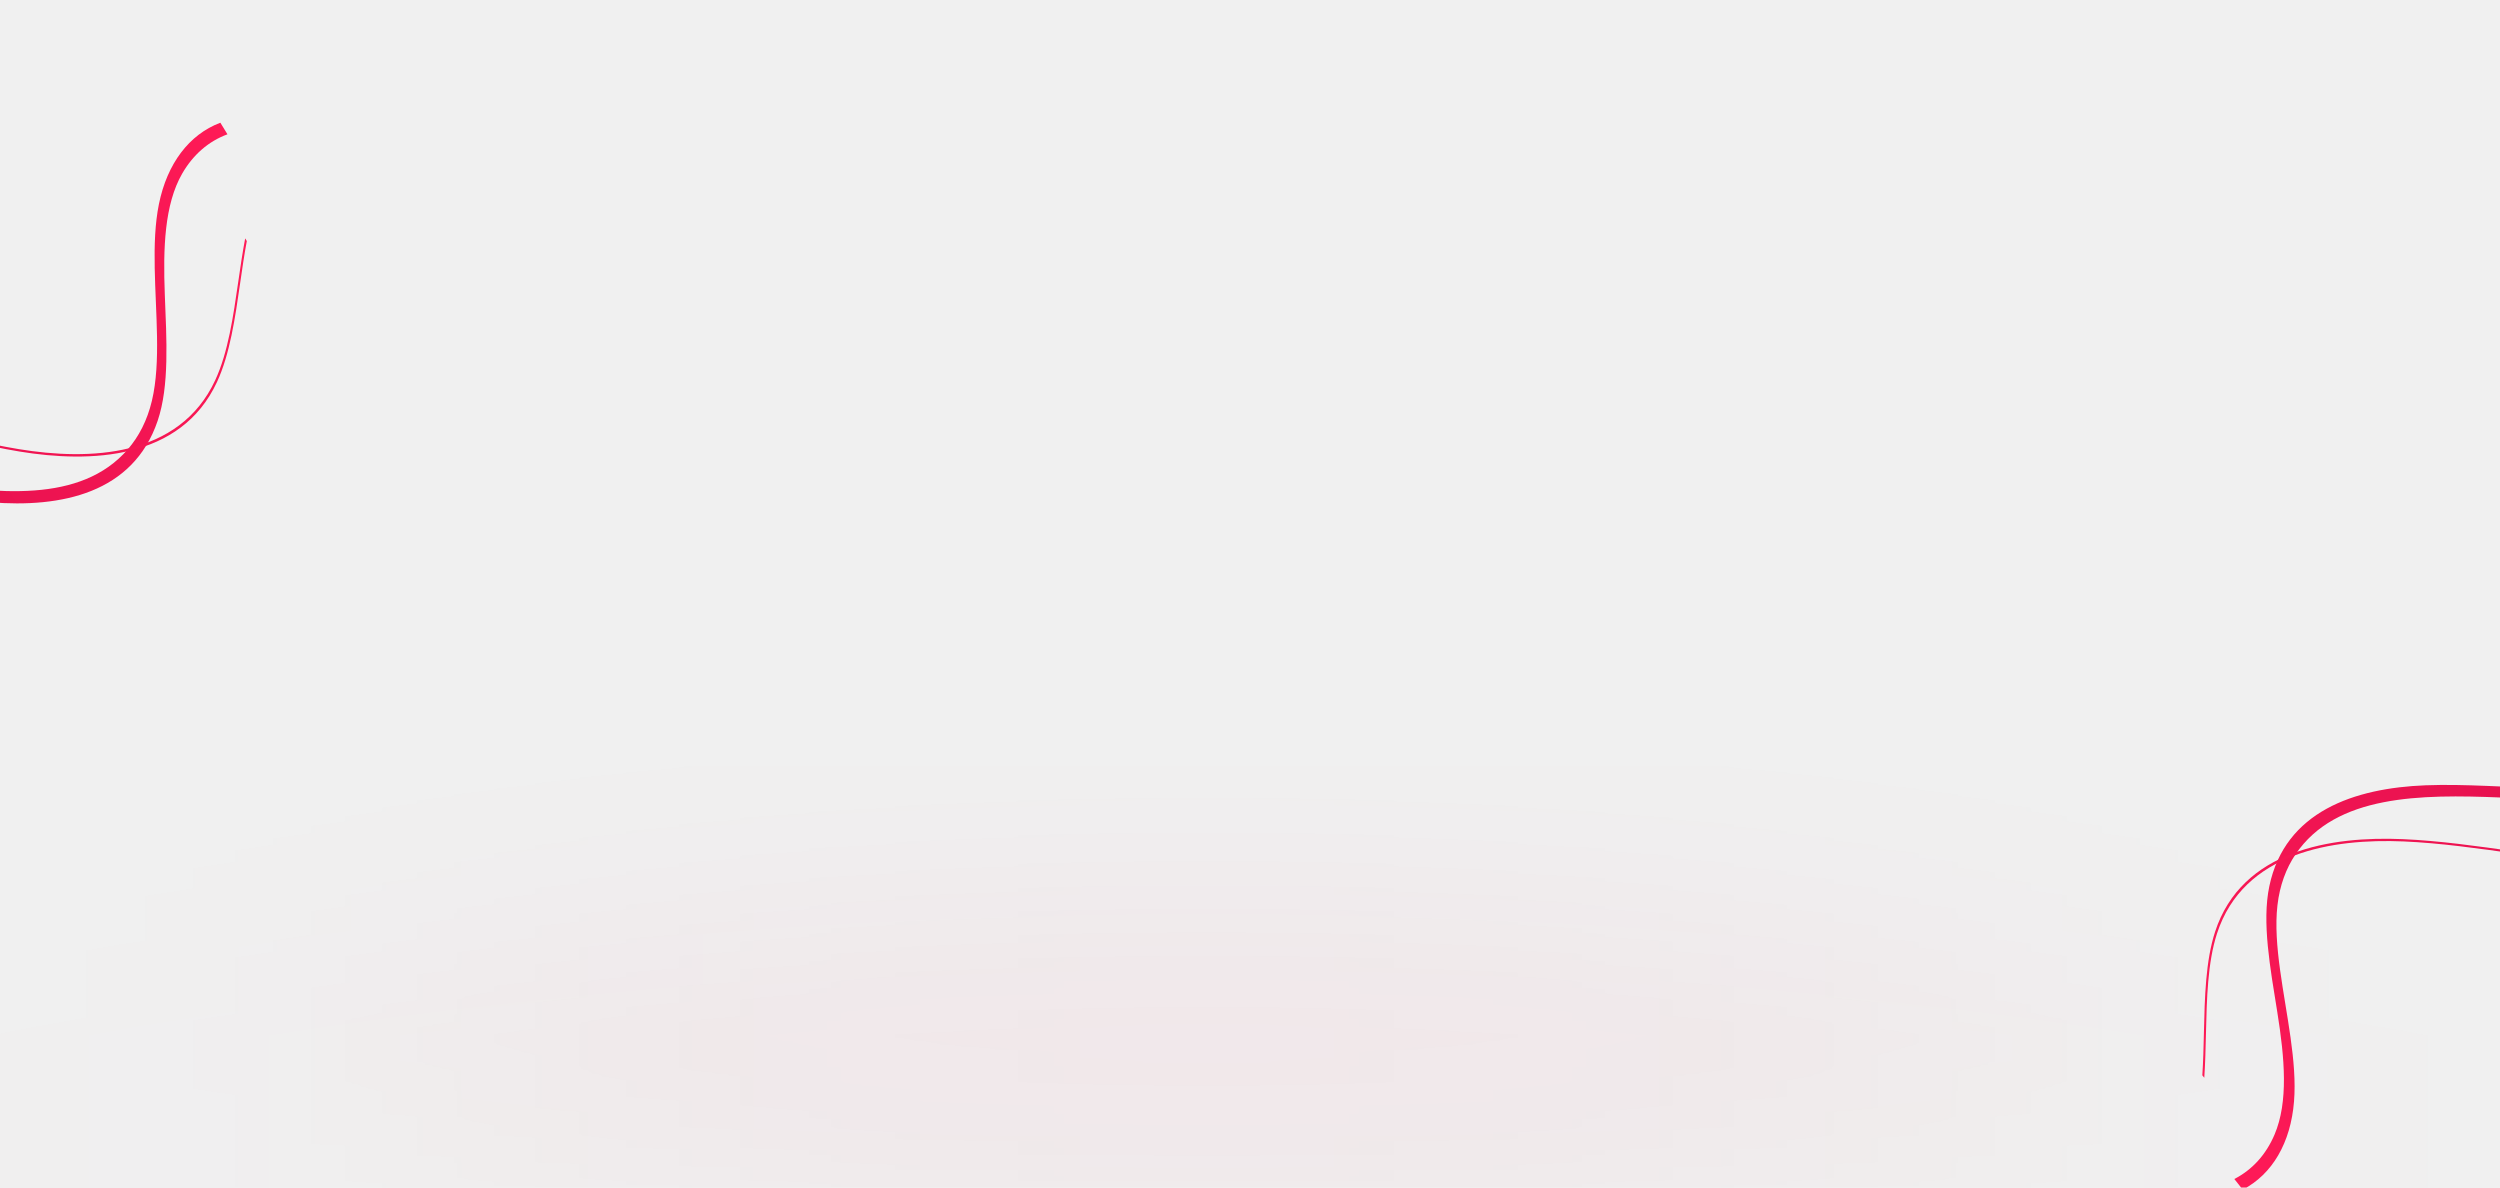
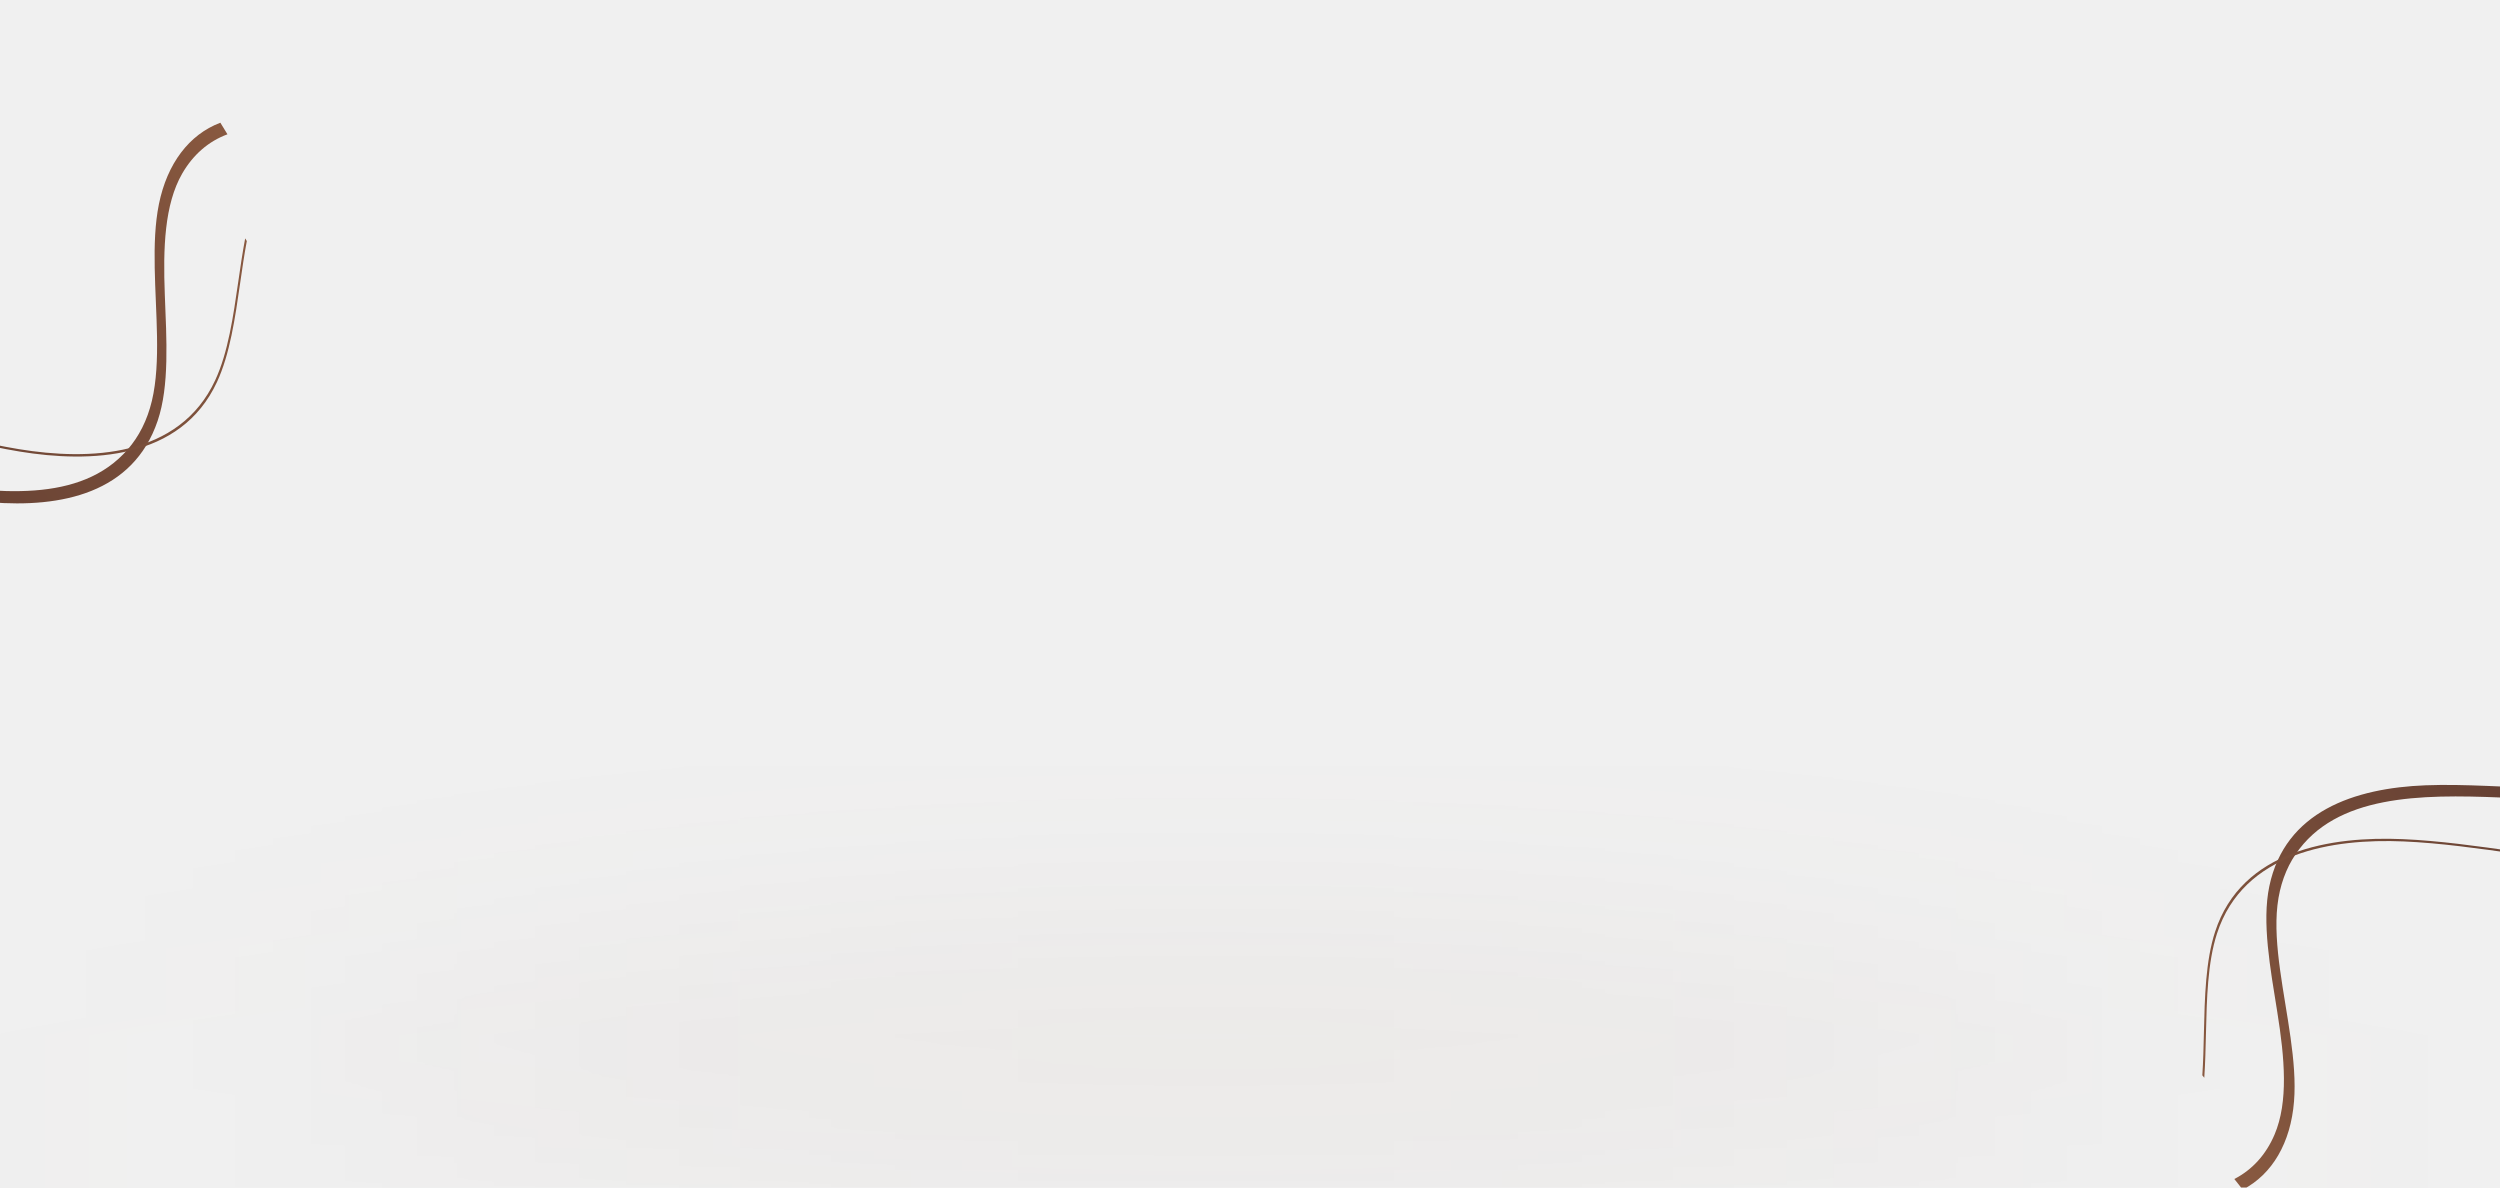
<svg xmlns="http://www.w3.org/2000/svg" width="1600" height="760" viewBox="0 0 1600 760" fill="none">
-   <g clip-path="url(#clip0_385_3159)">
-     <path d="M1455.71 726.134C1464.65 705.132 1462.18 677.239 1457.49 647.877C1452.97 619.607 1447.52 590.366 1452.38 567.145C1462.4 519.266 1506.87 504.359 1552.37 502.593C1603.23 500.63 1661.54 512.089 1704.58 494.843C1725.68 486.382 1742.05 469.481 1743.47 440.678C1744.65 416.81 1733.67 389.191 1716.59 361.873C1706.89 346.351 1695.97 331.438 1684.92 316.587L1688.65 313.636C1691.78 317.843 1694.92 322.05 1697.98 326.265C1715.85 350.754 1733.56 376.873 1743 403.198C1753.71 433.101 1751.48 459.25 1740.86 476.496C1727.91 497.55 1704.01 506.147 1678.47 509.595C1653.86 512.918 1626.92 511.467 1600.28 510.397C1549.4 508.35 1494.95 508.525 1469.16 546.752C1463.12 555.697 1459.02 566.607 1457.56 579.428C1456.11 592.089 1457.26 606.293 1459.26 620.835C1463.16 649.293 1470.24 679.52 1468.17 704.987C1466.04 731.335 1454.31 751.474 1435.45 761.323C1435.43 761.341 1435.39 761.345 1435.36 761.369L1429.97 754.557C1441.44 748.673 1450.24 738.987 1455.71 726.134Z" fill="url(#paint0_linear_385_3159)" />
-     <path d="M1417.64 596.37C1434.7 543.839 1492.34 535.114 1537.7 537.048C1561.04 538.045 1585.78 541.544 1609.71 544.939C1640.69 549.332 1672.72 553.876 1701.93 552.983C1730.45 552.118 1797.02 542.6 1799.34 473.265C1800.67 433.374 1779.87 378.178 1737.51 309.211C1733.53 302.725 1729.42 296.218 1725.28 289.723L1726.05 289.115C1730.25 295.71 1734.43 302.323 1738.47 308.909C1781.08 378.269 1802 433.83 1800.64 474.046C1798.3 543.988 1731.32 553.572 1702.63 554.445C1673.34 555.334 1641.26 550.8 1610.24 546.399C1586.33 543.011 1561.61 539.513 1538.32 538.52C1493.18 536.592 1435.82 545.244 1418.89 597.43C1412.86 616.009 1412.33 639.255 1411.81 661.732C1411.59 671.103 1411.36 680.569 1410.74 689.775L1409.49 688.203C1410.08 679.245 1410.29 670.053 1410.5 660.951C1411.02 638.396 1411.56 615.094 1417.64 596.37Z" fill="url(#paint1_linear_385_3159)" />
-     <path d="M116.612 111.086C105.231 130.868 104.336 158.855 105.478 188.568C106.586 217.176 108.498 246.859 100.893 269.332C85.216 315.667 39.282 325.144 -6.107 321.451C-56.838 317.312 -113.353 298.957 -158.144 310.928C-180.112 316.802 -198.383 331.622 -203.245 360.049C-207.27 383.603 -199.674 412.338 -185.989 441.504C-178.211 458.076 -169.16 474.189 -159.967 490.256L-164.024 492.739C-166.629 488.187 -169.235 483.636 -171.774 479.083C-186.58 452.632 -201.035 424.581 -207.258 397.316C-214.319 366.345 -208.967 340.652 -196.362 324.801C-180.989 305.448 -156.229 299.773 -130.462 299.407C-105.633 299.053 -79.062 303.718 -52.733 307.97C-2.47 316.091 51.616 322.435 81.796 287.57C88.856 279.412 94.232 269.07 97.217 256.517C100.175 244.121 100.73 229.88 100.489 215.204C100.022 186.484 96.614 155.627 101.715 130.59C106.983 104.687 121.043 86.097 140.944 78.576C140.968 78.561 141.002 78.561 141.035 78.54L145.569 85.949C133.478 90.417 123.59 98.981 116.612 111.086Z" fill="url(#paint2_linear_385_3159)" />
-     <path d="M138.881 244.475C115.657 294.586 57.385 296.349 12.587 289C-10.47 285.217 -34.61 278.782 -57.962 272.547C-88.195 264.478 -119.452 256.132 -148.562 253.523C-176.974 250.968 -244.206 252.45 -254.808 321.009C-260.902 360.454 -246.858 417.742 -213.063 491.284C-209.889 498.199 -206.579 505.152 -203.253 512.095L-204.089 512.607C-207.469 505.556 -210.825 498.491 -214.054 491.468C-248.049 417.508 -262.167 359.842 -256.01 320.077C-245.313 250.918 -177.662 249.421 -149.074 251.988C-119.888 254.611 -88.588 262.951 -58.314 271.035C-34.979 277.26 -10.864 283.69 12.143 287.465C56.73 294.782 114.71 293.057 137.762 243.272C145.976 225.549 149.283 202.534 152.493 180.281C153.834 171.003 155.196 161.633 156.913 152.567L157.959 154.277C156.308 163.101 154.995 172.201 153.695 181.212C150.487 203.544 147.157 226.614 138.881 244.475Z" fill="url(#paint3_linear_385_3159)" />
-     <g filter="url(#filter0_f_385_3159)">
-       <ellipse cx="772" cy="979.5" rx="1091" ry="281.5" fill="url(#paint4_linear_385_3159)" fill-opacity="0.25" />
+   <g clip-path="url(#clip0_481_1338)">
+     <path d="M1455.71 726.134C1464.65 705.132 1462.18 677.239 1457.49 647.877C1452.97 619.607 1447.52 590.366 1452.38 567.145C1462.4 519.266 1506.87 504.359 1552.37 502.593C1603.23 500.63 1661.54 512.089 1704.58 494.843C1725.68 486.382 1742.05 469.481 1743.47 440.678C1744.65 416.81 1733.67 389.191 1716.59 361.873C1706.89 346.351 1695.97 331.438 1684.92 316.587L1688.65 313.636C1691.78 317.843 1694.92 322.05 1697.98 326.265C1715.85 350.754 1733.55 376.873 1743 403.198C1753.71 433.101 1751.48 459.25 1740.86 476.496C1727.91 497.55 1704.01 506.147 1678.47 509.595C1653.86 512.918 1626.92 511.467 1600.28 510.397C1549.4 508.35 1494.95 508.525 1469.16 546.752C1463.12 555.697 1459.02 566.607 1457.56 579.428C1456.11 592.089 1457.26 606.293 1459.26 620.835C1463.16 649.293 1470.24 679.52 1468.17 704.987C1466.04 731.335 1454.31 751.474 1435.45 761.323C1435.43 761.341 1435.39 761.345 1435.36 761.369L1429.97 754.557C1441.44 748.673 1450.24 738.987 1455.71 726.134Z" fill="url(#paint0_linear_481_1338)" />
+     <path d="M1417.64 596.37C1434.7 543.839 1492.34 535.114 1537.7 537.048C1561.04 538.045 1585.78 541.544 1609.71 544.939C1640.69 549.332 1672.72 553.876 1701.93 552.983C1730.45 552.118 1797.02 542.6 1799.34 473.265C1800.67 433.374 1779.87 378.178 1737.51 309.211C1733.53 302.725 1729.42 296.218 1725.28 289.723L1726.05 289.115C1730.25 295.71 1734.43 302.323 1738.47 308.909C1781.08 378.269 1802 433.83 1800.64 474.046C1798.3 543.988 1731.32 553.572 1702.63 554.445C1673.34 555.334 1641.26 550.8 1610.24 546.399C1586.33 543.011 1561.61 539.513 1538.32 538.52C1493.18 536.592 1435.82 545.244 1418.89 597.43C1412.86 616.009 1412.33 639.255 1411.81 661.732C1411.59 671.103 1411.36 680.569 1410.74 689.775L1409.49 688.203C1410.08 679.245 1410.29 670.053 1410.5 660.951C1411.02 638.396 1411.56 615.094 1417.64 596.37Z" fill="url(#paint1_linear_481_1338)" />
+     <path d="M116.612 111.086C105.231 130.868 104.336 158.855 105.478 188.568C106.586 217.176 108.498 246.859 100.893 269.332C85.216 315.667 39.282 325.144 -6.107 321.451C-56.838 317.312 -113.353 298.957 -158.144 310.928C-180.112 316.802 -198.383 331.622 -203.245 360.049C-207.27 383.603 -199.674 412.338 -185.989 441.504C-178.211 458.076 -169.16 474.189 -159.967 490.256L-164.024 492.739C-166.629 488.187 -169.235 483.636 -171.774 479.083C-186.58 452.632 -201.035 424.581 -207.258 397.316C-214.319 366.345 -208.967 340.652 -196.362 324.801C-180.989 305.448 -156.229 299.773 -130.462 299.407C-105.633 299.053 -79.062 303.718 -52.733 307.97C-2.47 316.091 51.616 322.435 81.796 287.57C88.856 279.412 94.232 269.07 97.217 256.517C100.175 244.121 100.73 229.88 100.489 215.204C100.022 186.484 96.614 155.627 101.715 130.59C106.983 104.687 121.043 86.097 140.944 78.576C140.968 78.561 141.002 78.561 141.035 78.54L145.569 85.949C133.478 90.417 123.59 98.981 116.612 111.086Z" fill="url(#paint2_linear_481_1338)" />
+     <path d="M138.881 244.475C115.657 294.586 57.385 296.349 12.587 289C-10.47 285.217 -34.61 278.782 -57.962 272.547C-88.195 264.478 -119.452 256.132 -148.562 253.523C-176.974 250.968 -244.206 252.45 -254.808 321.009C-260.902 360.454 -246.858 417.742 -213.063 491.284C-209.889 498.199 -206.579 505.152 -203.253 512.095L-204.089 512.607C-207.469 505.556 -210.825 498.491 -214.054 491.468C-248.049 417.508 -262.167 359.842 -256.01 320.077C-245.313 250.918 -177.662 249.421 -149.074 251.988C-119.888 254.611 -88.588 262.951 -58.314 271.035C-34.979 277.26 -10.864 283.69 12.143 287.465C56.73 294.782 114.71 293.057 137.762 243.272C145.976 225.549 149.283 202.534 152.493 180.281C153.834 171.003 155.196 161.633 156.913 152.567L157.959 154.277C156.308 163.101 154.995 172.201 153.695 181.212C150.487 203.544 147.157 226.614 138.881 244.475Z" fill="url(#paint3_linear_481_1338)" />
+     <g filter="url(#filter0_f_481_1338)">
+       <ellipse cx="772" cy="979.5" rx="1091" ry="281.5" fill="url(#paint4_linear_481_1338)" fill-opacity="0.25" />
    </g>
  </g>
  <defs>
-     <filter id="filter0_f_385_3159" x="-526.525" y="490.475" width="2597.05" height="978.05" filterUnits="userSpaceOnUse" color-interpolation-filters="sRGB">
+     <filter id="filter0_f_481_1338" x="-526.525" y="490.475" width="2597.05" height="978.05" filterUnits="userSpaceOnUse" color-interpolation-filters="sRGB">
      <feFlood flood-opacity="0" result="BackgroundImageFix" />
      <feBlend mode="normal" in="SourceGraphic" in2="BackgroundImageFix" result="shape" />
-       <feGaussianBlur stdDeviation="103.763" result="effect1_foregroundBlur_385_3159" />
+       <feGaussianBlur stdDeviation="103.763" result="effect1_foregroundBlur_481_1338" />
    </filter>
-     <linearGradient id="paint0_linear_385_3159" x1="1375.48" y1="685.674" x2="1749.13" y2="390.094" gradientUnits="userSpaceOnUse">
-       <stop stop-color="#FF1A56" />
-       <stop offset="1" stop-color="#D80B4B" />
+     <linearGradient id="paint0_linear_481_1338" x1="1375.48" y1="685.674" x2="1749.13" y2="390.094" gradientUnits="userSpaceOnUse">
+       <stop stop-color="#88583F" />
+       <stop offset="1" stop-color="#50322C" />
    </linearGradient>
-     <linearGradient id="paint1_linear_385_3159" x1="1405.43" y1="683.067" x2="1794.33" y2="375.426" gradientUnits="userSpaceOnUse">
-       <stop stop-color="#FF1A56" />
-       <stop offset="1" stop-color="#D80B4B" />
+     <linearGradient id="paint1_linear_481_1338" x1="1405.43" y1="683.067" x2="1794.33" y2="375.426" gradientUnits="userSpaceOnUse">
+       <stop stop-color="#88583F" />
+       <stop offset="1" stop-color="#50322C" />
    </linearGradient>
-     <linearGradient id="paint2_linear_385_3159" x1="191.423" y1="160.859" x2="-214.92" y2="409.591" gradientUnits="userSpaceOnUse">
-       <stop stop-color="#FF1A56" />
-       <stop offset="1" stop-color="#D80B4B" />
+     <linearGradient id="paint2_linear_481_1338" x1="191.423" y1="160.859" x2="-214.92" y2="409.591" gradientUnits="userSpaceOnUse">
+       <stop stop-color="#88583F" />
+       <stop offset="1" stop-color="#50322C" />
    </linearGradient>
-     <linearGradient id="paint3_linear_385_3159" x1="161.379" y1="159.863" x2="-261.544" y2="418.744" gradientUnits="userSpaceOnUse">
-       <stop stop-color="#FF1A56" />
-       <stop offset="1" stop-color="#D80B4B" />
+     <linearGradient id="paint3_linear_481_1338" x1="161.379" y1="159.863" x2="-261.544" y2="418.744" gradientUnits="userSpaceOnUse">
+       <stop stop-color="#88583F" />
+       <stop offset="1" stop-color="#50322C" />
    </linearGradient>
-     <linearGradient id="paint4_linear_385_3159" x1="772" y1="698" x2="772" y2="1261" gradientUnits="userSpaceOnUse">
-       <stop stop-color="#FF1A56" />
-       <stop offset="1" stop-color="#D80B4B" />
+     <linearGradient id="paint4_linear_481_1338" x1="772" y1="698" x2="772" y2="1261" gradientUnits="userSpaceOnUse">
+       <stop stop-color="#88583F" />
+       <stop offset="1" stop-color="#50322C" />
    </linearGradient>
-     <clipPath id="clip0_385_3159">
+     <clipPath id="clip0_481_1338">
      <rect width="1600" height="760" fill="white" />
    </clipPath>
  </defs>
</svg>
